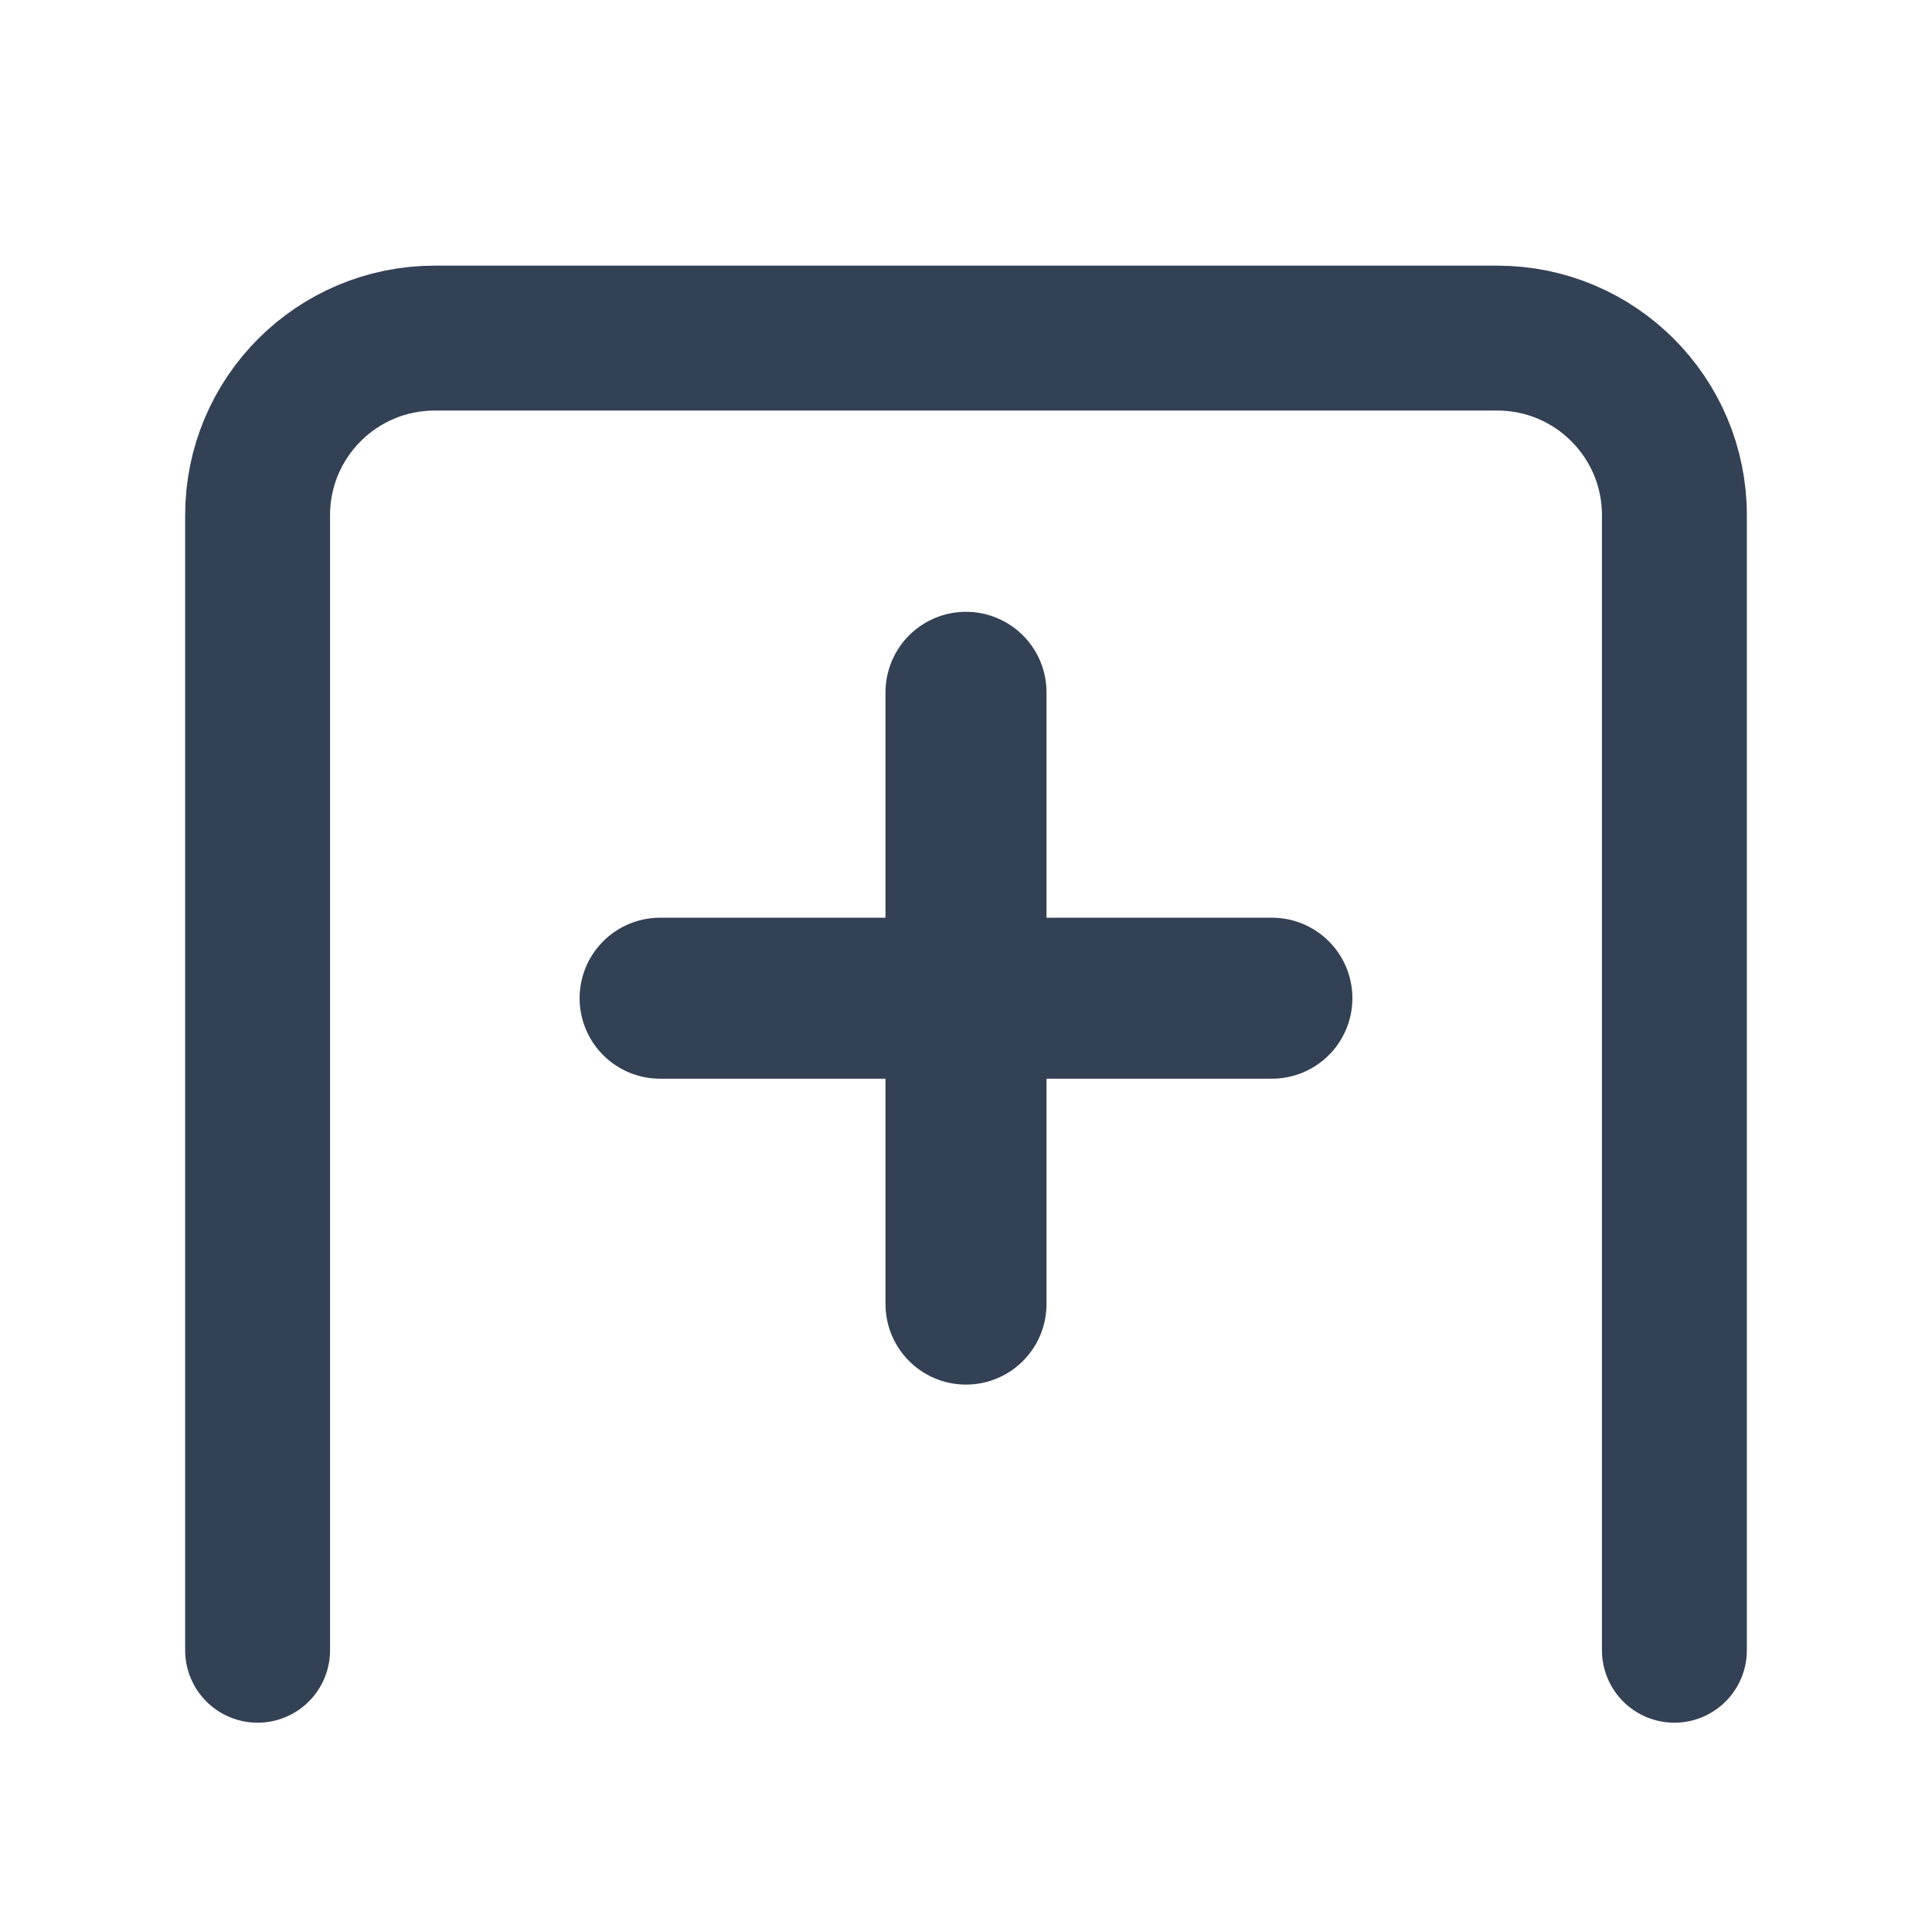
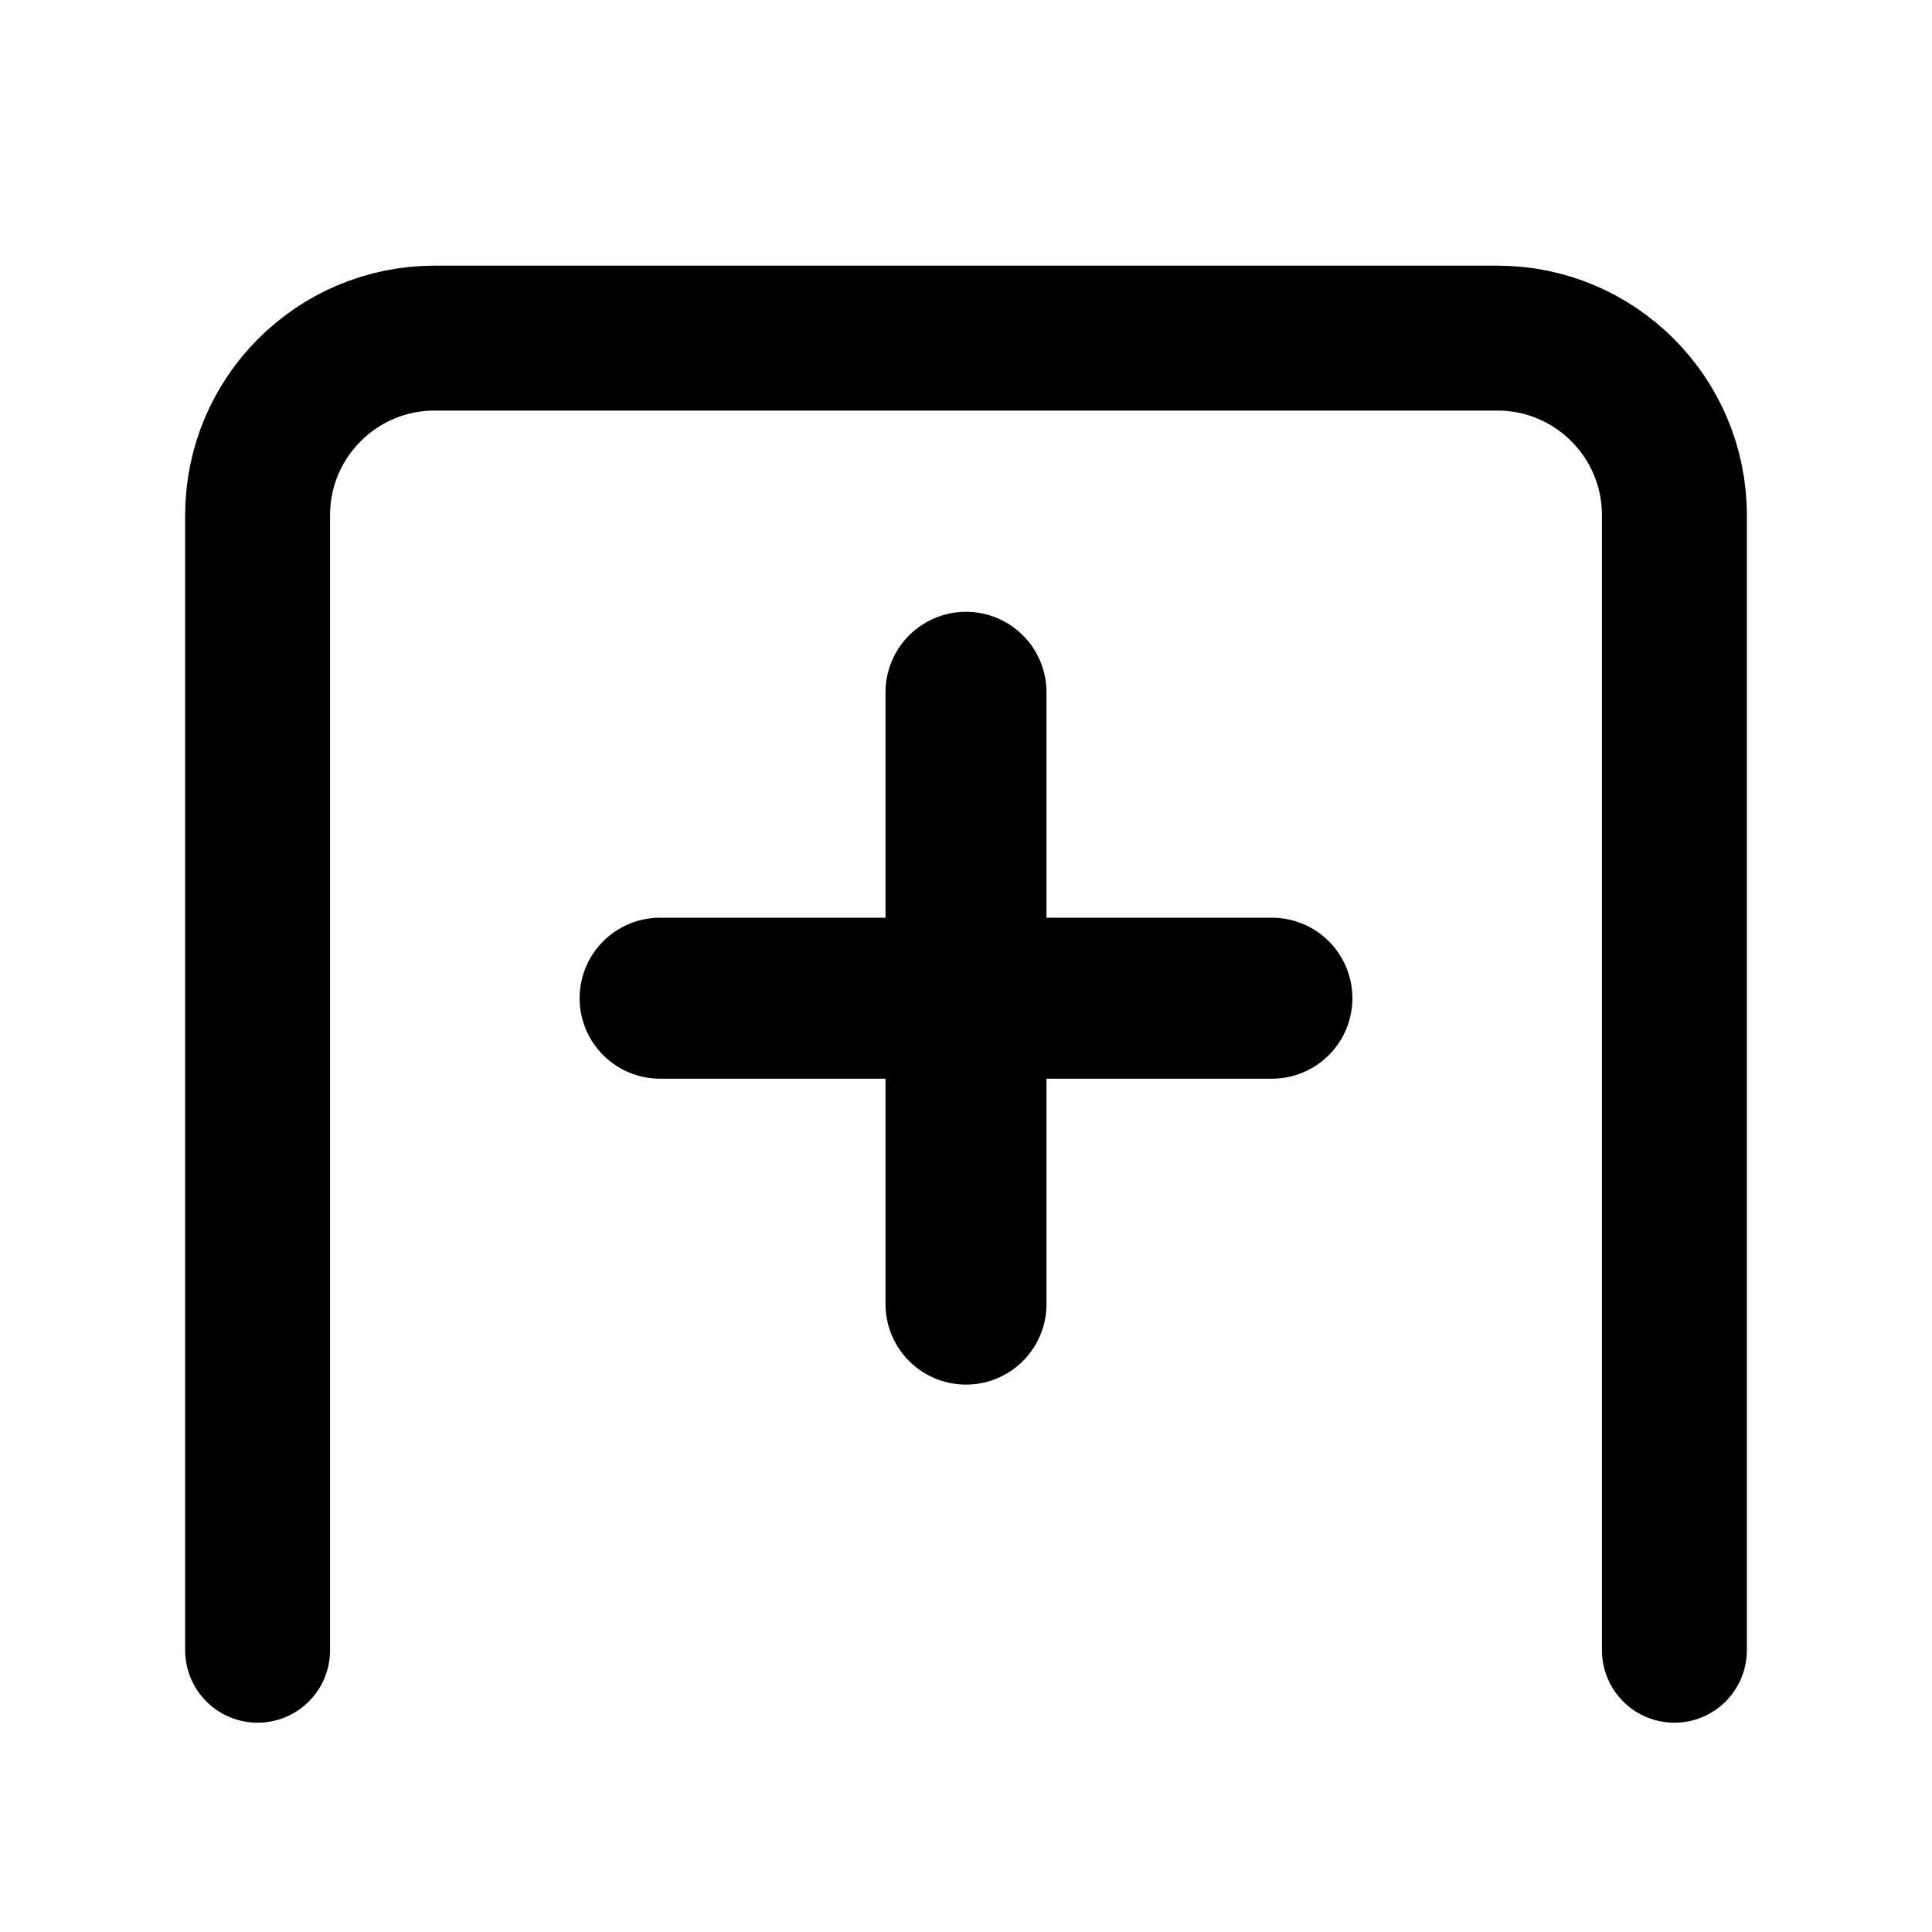
<svg xmlns="http://www.w3.org/2000/svg" viewBox="0 0 24 24" width="24" height="24">
-   <path d="M3.2 20.5 V6.4 A2.2 2.2 0 0 1 5.4 4.2 H18.6 A2.2 2.2 0 0 1 20.8 6.4 V20.5" fill="none" stroke="#334155" stroke-width="1.8" stroke-linejoin="round" stroke-linecap="round" />
-   <path d="M12 8.6 V16.2" fill="none" stroke="#334155" stroke-width="2" stroke-linecap="round" />
-   <path d="M8.2 12.4 H15.8" fill="none" stroke="#334155" stroke-width="2" stroke-linecap="round" />
+   <path d="M3.2 20.5 V6.4 A2.2 2.2 0 0 1 5.4 4.2 H18.6 A2.2 2.2 0 0 1 20.8 6.4 V20.5" fill="none" stroke="currentColor" stroke-width="1.8" stroke-linejoin="round" stroke-linecap="round" />
+   <path d="M12 8.6 V16.2" fill="none" stroke="currentColor" stroke-width="2" stroke-linecap="round" />
+   <path d="M8.2 12.4 H15.8" fill="none" stroke="currentColor" stroke-width="2" stroke-linecap="round" />
</svg>
